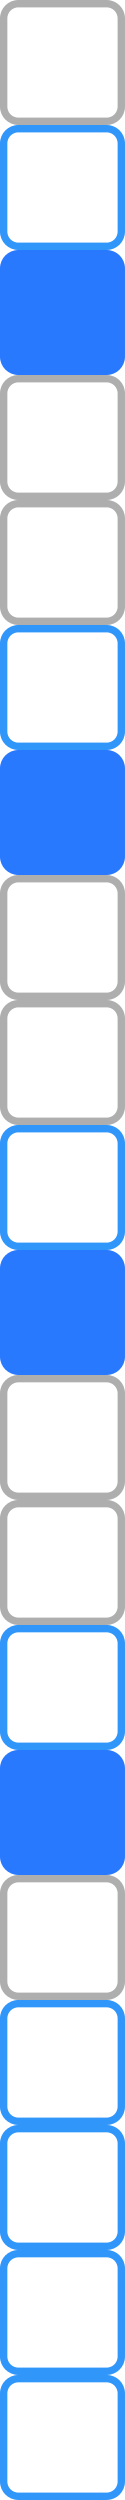
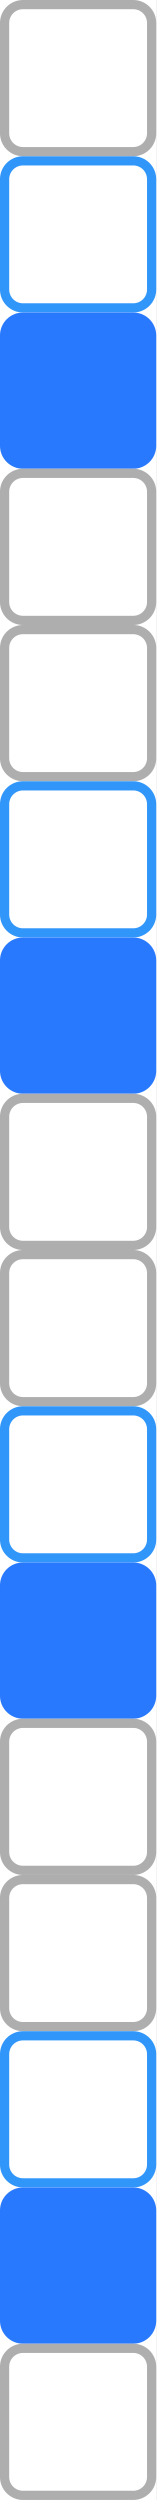
- <svg xmlns="http://www.w3.org/2000/svg" id="bitmap:17-24" width="17" height="340" version="1.1" viewBox="0 0 4.498 89.959">
-   <rect x="-1.875e-5" width="4.498" height="89.959" fill="#fff" />
+ <svg xmlns="http://www.w3.org/2000/svg" id="bitmap:17-24" width="17" height="272" version="1.1" viewBox="0 0 4.498 71.967">
+   <rect x="-1.875e-5" width="4.498" height="71.967" fill="#fff" />
  <g stroke-width=".265">
-     <g fill="#fff">
-       <rect x=".132" y=".132" width="4.233" height="4.233" rx=".529" ry=".529" stroke="#aeaeae" />
-       <g stroke="#3096fa">
-         <rect x=".132" y="4.63" width="4.233" height="4.233" rx=".529" ry=".529" />
-         <rect x=".132" y="72.099" width="4.233" height="4.233" rx=".529" ry=".529" />
-         <rect x=".132" y="76.597" width="4.233" height="4.233" rx=".529" ry=".529" />
-         <rect x=".132" y="81.095" width="4.233" height="4.233" rx=".529" ry=".529" />
-         <rect x=".132" y="85.593" width="4.233" height="4.233" rx=".529" ry=".529" />
-       </g>
-     </g>
+     <rect x=".132" y=".132" width="4.233" height="4.233" rx=".529" ry=".529" fill="#fff" stroke="#aeaeae" />
+     <rect x=".132" y="4.63" width="4.233" height="4.233" rx=".529" ry=".529" fill="#fff" stroke="#3096fa" />
    <rect x=".132" y="9.128" width="4.233" height="4.233" rx=".529" ry=".529" fill="#2979ff" stroke="#2979ff" />
    <g fill="#fff">
      <rect x=".132" y="13.626" width="4.233" height="4.233" rx=".529" ry=".529" stroke="#aeaeae" />
      <rect x=".132" y="18.124" width="4.233" height="4.233" rx=".529" ry=".529" stroke="#aeaeae" />
      <rect x=".132" y="22.622" width="4.233" height="4.233" rx=".529" ry=".529" stroke="#3096fa" />
    </g>
    <rect x=".132" y="27.12" width="4.233" height="4.233" rx=".529" ry=".529" fill="#2979ff" stroke="#2979ff" />
    <g fill="#fff">
      <rect x=".132" y="31.618" width="4.233" height="4.233" rx=".529" ry=".529" stroke="#aeaeae" />
      <rect x=".132" y="36.116" width="4.233" height="4.233" rx=".529" ry=".529" stroke="#aeaeae" />
      <rect x=".132" y="40.614" width="4.233" height="4.233" rx=".529" ry=".529" stroke="#3096fa" />
    </g>
    <rect x=".132" y="45.111" width="4.233" height="4.233" rx=".529" ry=".529" fill="#2979ff" stroke="#2979ff" />
    <g fill="#fff">
      <rect x=".132" y="49.609" width="4.233" height="4.233" rx=".529" ry=".529" stroke="#aeaeae" />
      <rect x=".132" y="54.107" width="4.233" height="4.233" rx=".529" ry=".529" stroke="#aeaeae" />
      <rect x=".132" y="58.605" width="4.233" height="4.233" rx=".529" ry=".529" stroke="#3096fa" />
    </g>
    <rect x=".132" y="63.103" width="4.233" height="4.233" rx=".529" ry=".529" fill="#2979ff" stroke="#2979ff" />
    <rect x=".132" y="67.601" width="4.233" height="4.233" rx=".529" ry=".529" fill="#fff" stroke="#aeaeae" />
  </g>
</svg>
